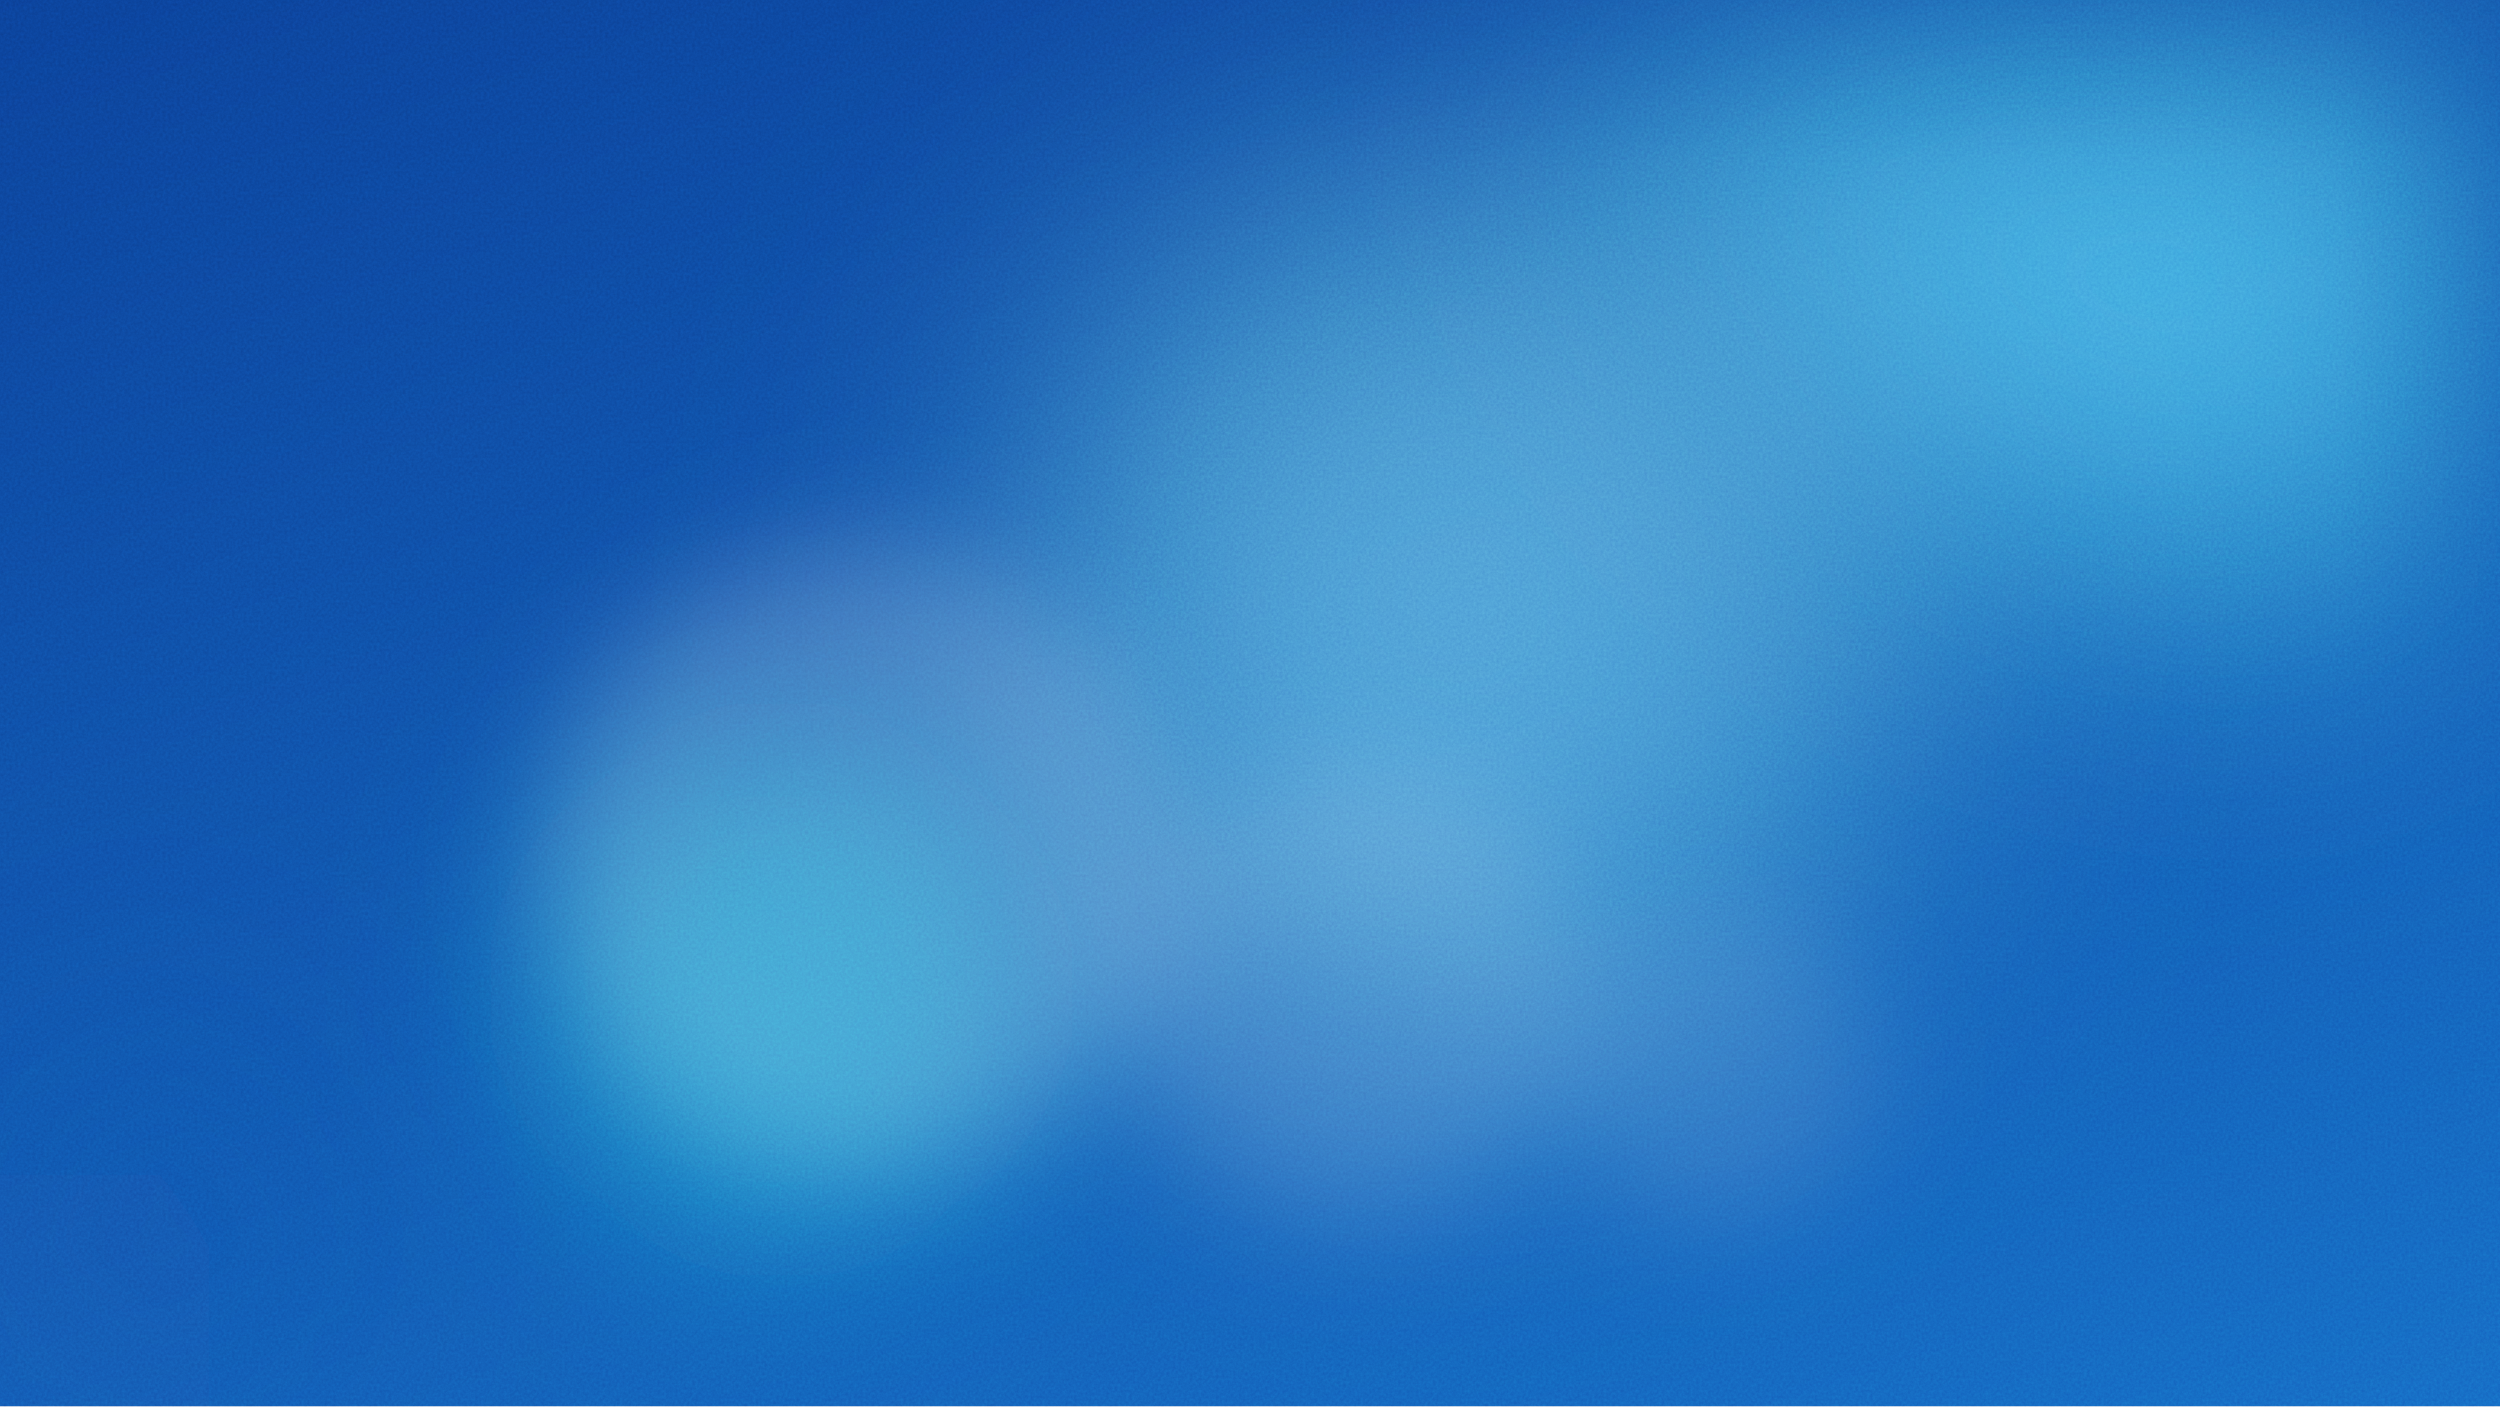
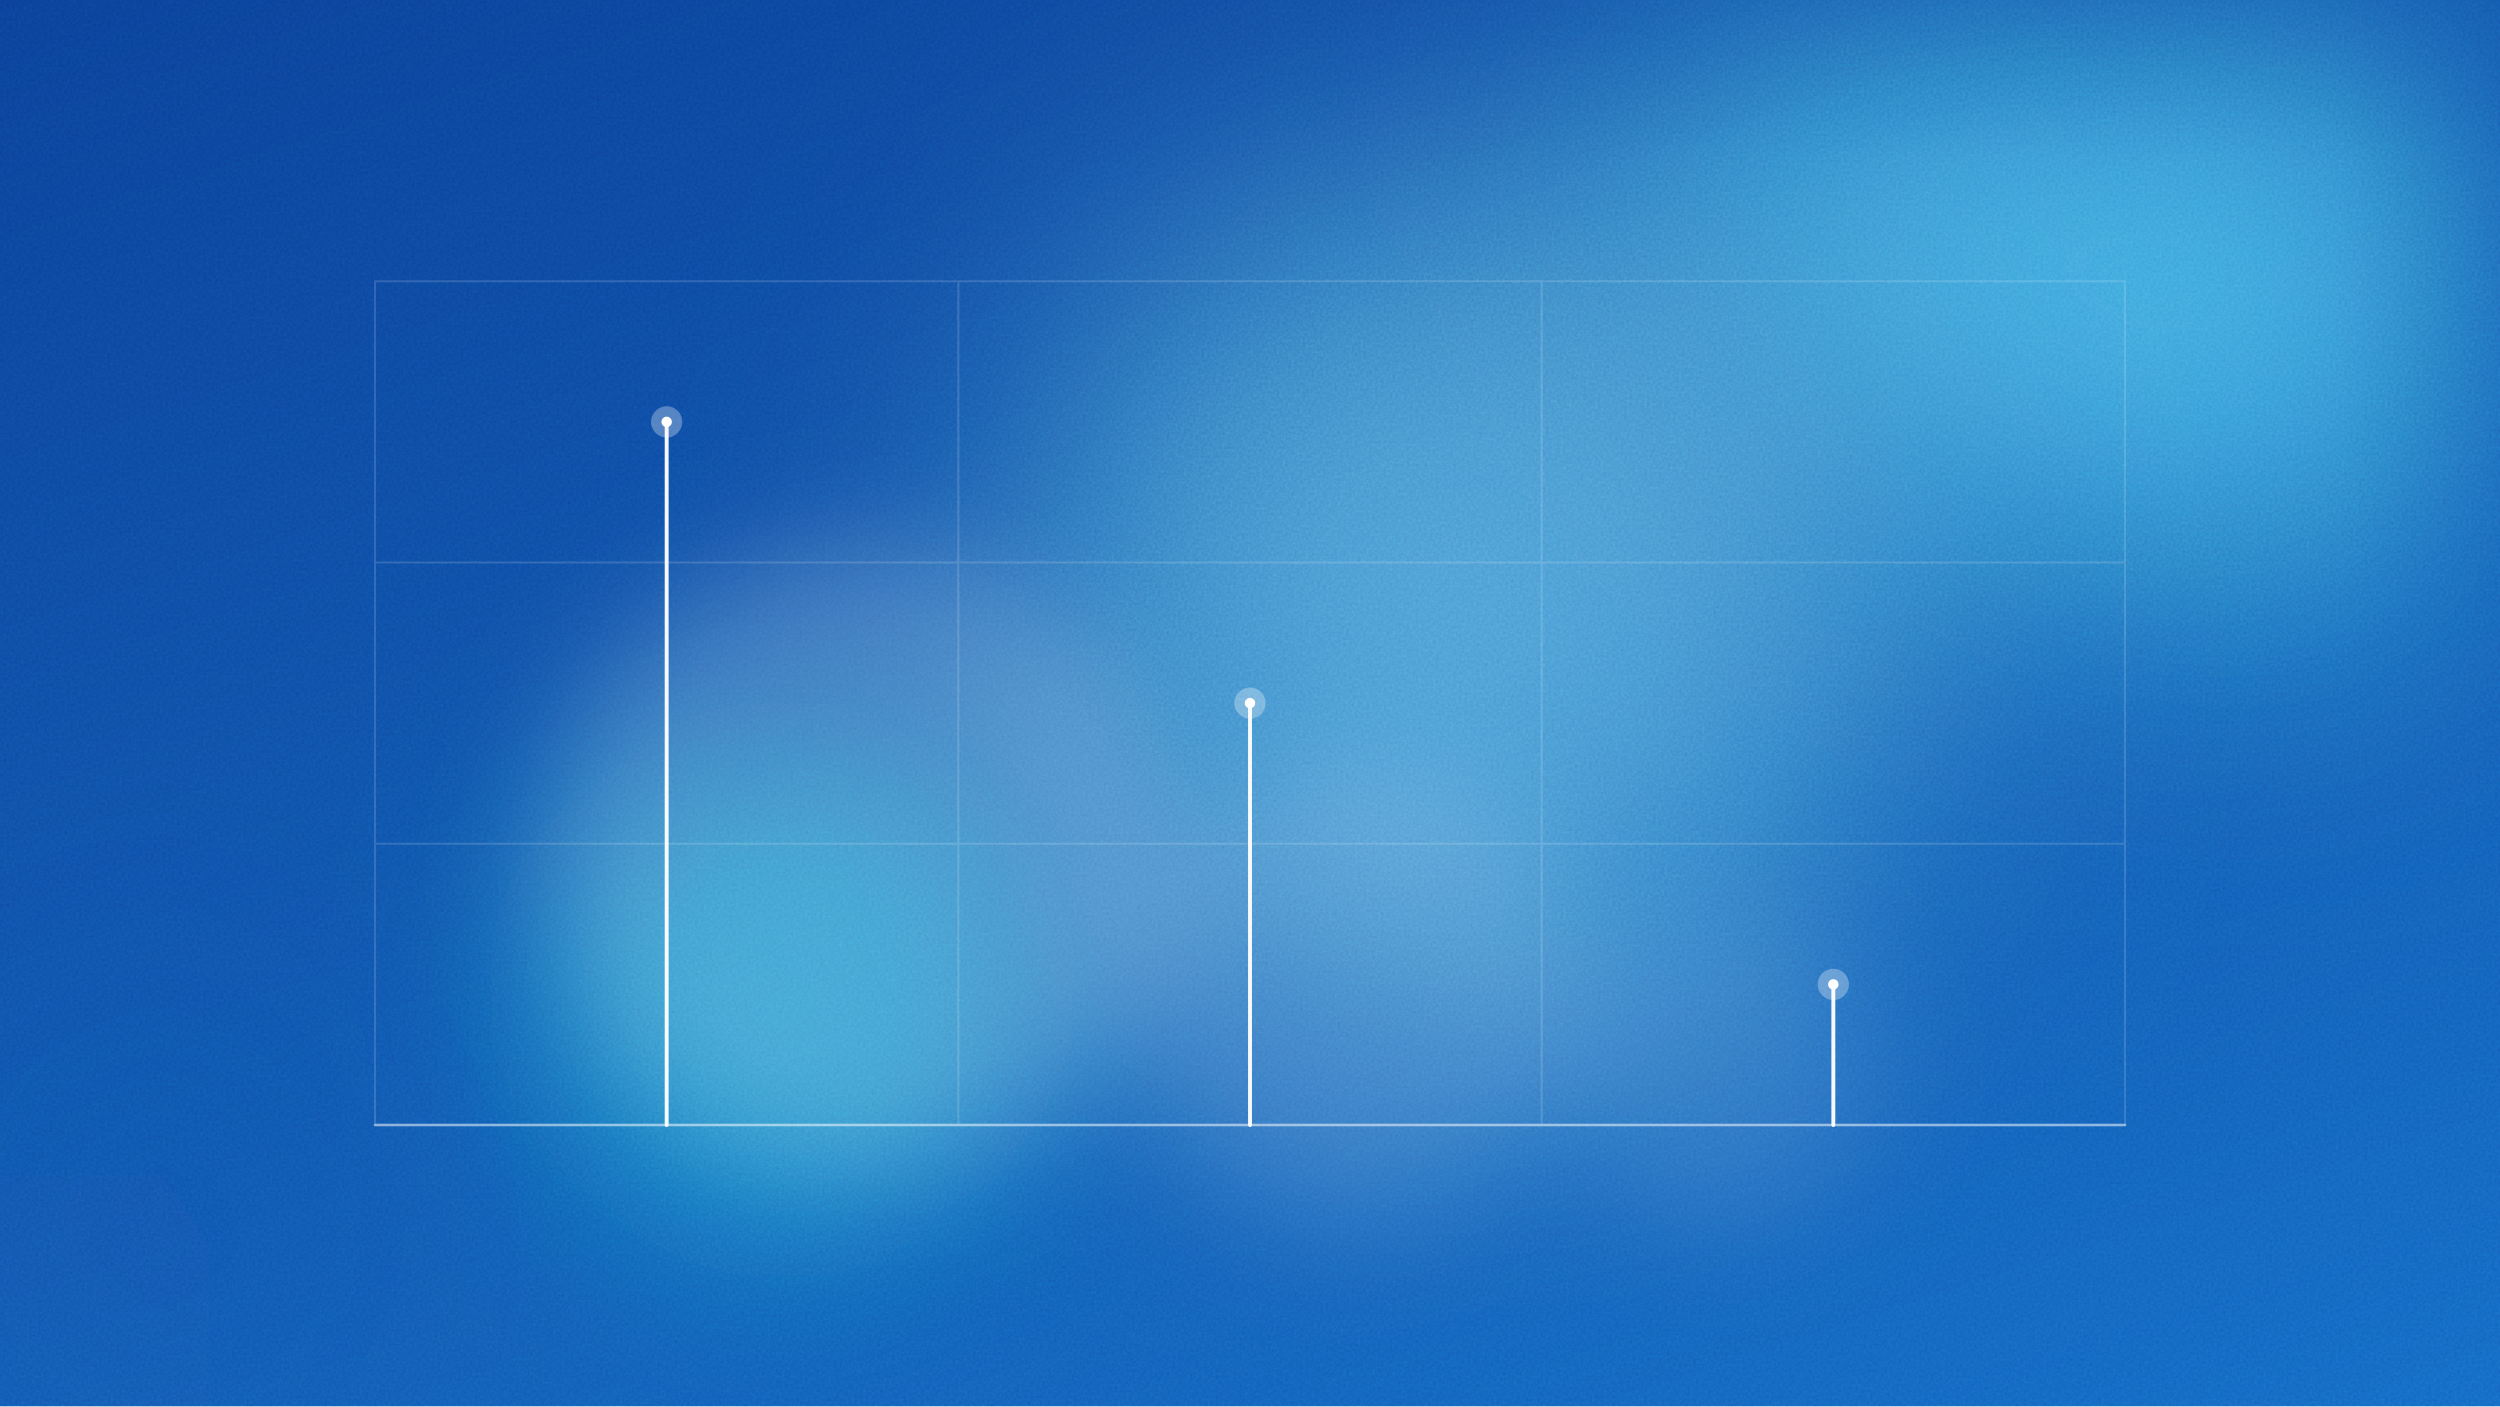
<svg xmlns="http://www.w3.org/2000/svg" width="960" height="540" viewBox="0 0 960 540">
  <defs>
    <linearGradient id="bg" x1="15%" y1="-10%" x2="85%" y2="110%">
      <stop offset="0%" stop-color="#0B3D91" />
      <stop offset="100%" stop-color="#1565C0" />
    </linearGradient>
    <filter id="blurXL" x="-100%" y="-100%" width="300%" height="300%">
      <feGaussianBlur stdDeviation="65" />
    </filter>
    <filter id="blurL" x="-100%" y="-100%" width="300%" height="300%">
      <feGaussianBlur stdDeviation="38" />
    </filter>
    <filter id="blurM" x="-100%" y="-100%" width="300%" height="300%">
      <feGaussianBlur stdDeviation="24" />
    </filter>
    <filter id="grain">
      <feTurbulence type="fractalNoise" baseFrequency="0.9" numOctaves="4" stitchTiles="stitch" result="noise" />
      <feColorMatrix in="noise" type="matrix" values="0 0 0 0 1  0 0 0 0 1  0 0 0 0 1  0 0 0 0.6 0" />
    </filter>
  </defs>
  <rect width="960" height="540" fill="url(#bg)" />
  <circle cx="870" cy="-30" r="250" fill="#4FC3F7" opacity="0.7" filter="url(#blurXL)" style="mix-blend-mode:screen" />
  <circle cx="560" cy="230" r="160" fill="#80D8FF" opacity="0.5" filter="url(#blurXL)" style="mix-blend-mode:screen" />
  <circle cx="300" cy="380" r="95" fill="#18FFFF" opacity="0.32" filter="url(#blurL)" style="mix-blend-mode:screen" />
  <circle cx="-70" cy="560" r="170" fill="#0D47A1" opacity="0.45" filter="url(#blurXL)" />
  <rect width="960" height="540" filter="url(#grain)" style="mix-blend-mode:overlay" opacity="0.4" />
  <g filter="url(#blurM)">
    <g opacity="0.9">
      <circle cx="330" cy="330" r="110" fill="#FFFFFF" opacity="0.22" />
      <circle cx="330" cy="330" r="110" fill="none" stroke="#FFFFFF" stroke-width="7" opacity="0.5" />
      <circle cx="520" cy="380" r="78" fill="#FFFFFF" opacity="0.15" />
      <circle cx="520" cy="380" r="78" fill="none" stroke="#FFFFFF" stroke-width="6" opacity="0.38" />
      <circle cx="660" cy="410" r="50" fill="#FFFFFF" opacity="0.11" />
      <circle cx="660" cy="410" r="50" fill="none" stroke="#FFFFFF" stroke-width="6" opacity="0.28" />
    </g>
  </g>
+   <g stroke="#FFFFFF" stroke-width="0.75" opacity="0.15">
+     <rect x="144" y="108" width="672" height="324" fill="none" vector-effect="non-scaling-stroke" />
+     <line x1="368" y1="108" x2="368" y2="432" vector-effect="non-scaling-stroke" />
+     <line x1="592" y1="108" x2="592" y2="432" vector-effect="non-scaling-stroke" />
+     <line x1="144" y1="216" x2="816" y2="216" vector-effect="non-scaling-stroke" />
+     <line x1="144" y1="324" x2="816" y2="324" vector-effect="non-scaling-stroke" />
+   </g>
+   <g stroke="#FFFFFF" fill="none" stroke-linecap="round">
+     <line x1="144" y1="432" x2="816" y2="432" stroke-width="1" opacity="0.45" vector-effect="non-scaling-stroke" />
+     <line x1="256" y1="432" x2="256" y2="162" stroke-width="1.5" opacity="0.95" vector-effect="non-scaling-stroke" />
+     <line x1="480" y1="432" x2="480" y2="270" stroke-width="1.5" opacity="0.95" vector-effect="non-scaling-stroke" />
+     <line x1="704" y1="432" x2="704" y2="378" stroke-width="1.5" opacity="0.95" vector-effect="non-scaling-stroke" />
+   </g>
+   <g fill="#FFFFFF">
+     <circle cx="256" cy="162" r="6" opacity="0.3" />
+     <circle cx="256" cy="162" r="2" opacity="1" />
+     <circle cx="480" cy="270" r="6" opacity="0.3" />
+     <circle cx="480" cy="270" r="2" opacity="1" />
+     <circle cx="704" cy="378" r="6" opacity="0.3" />
+     <circle cx="704" cy="378" r="2" opacity="1" />
+   </g>
</svg>
